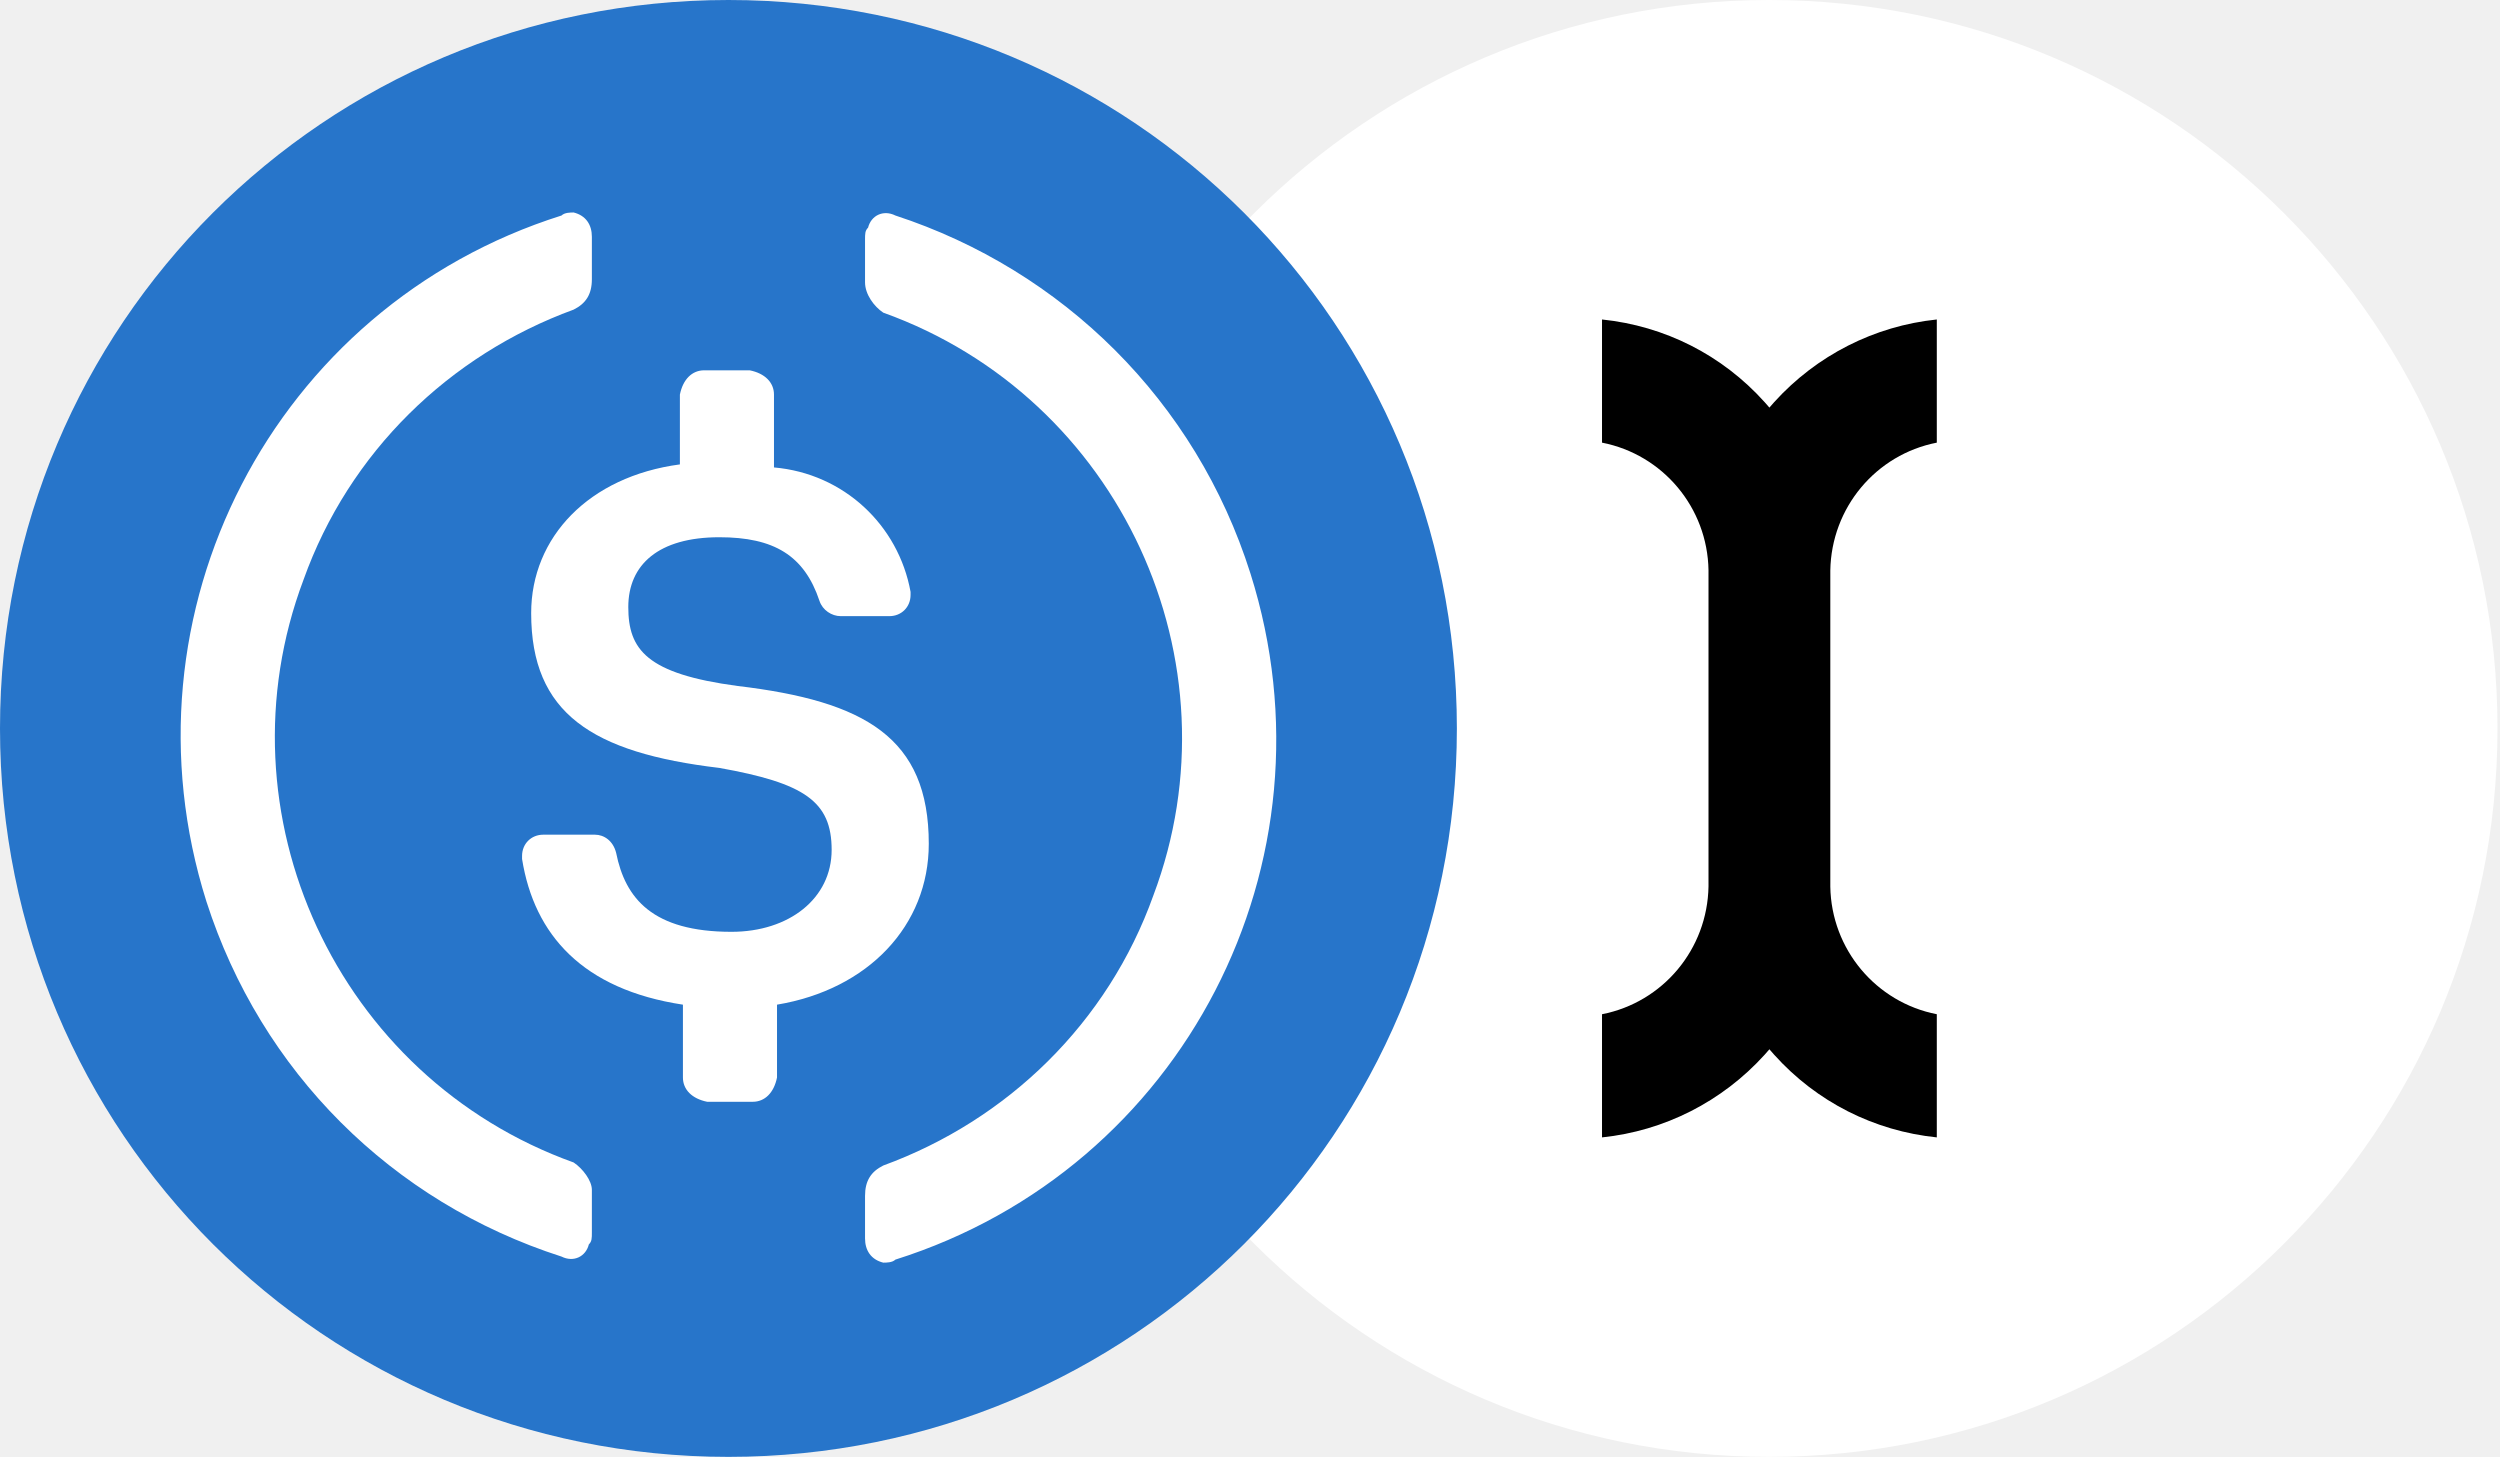
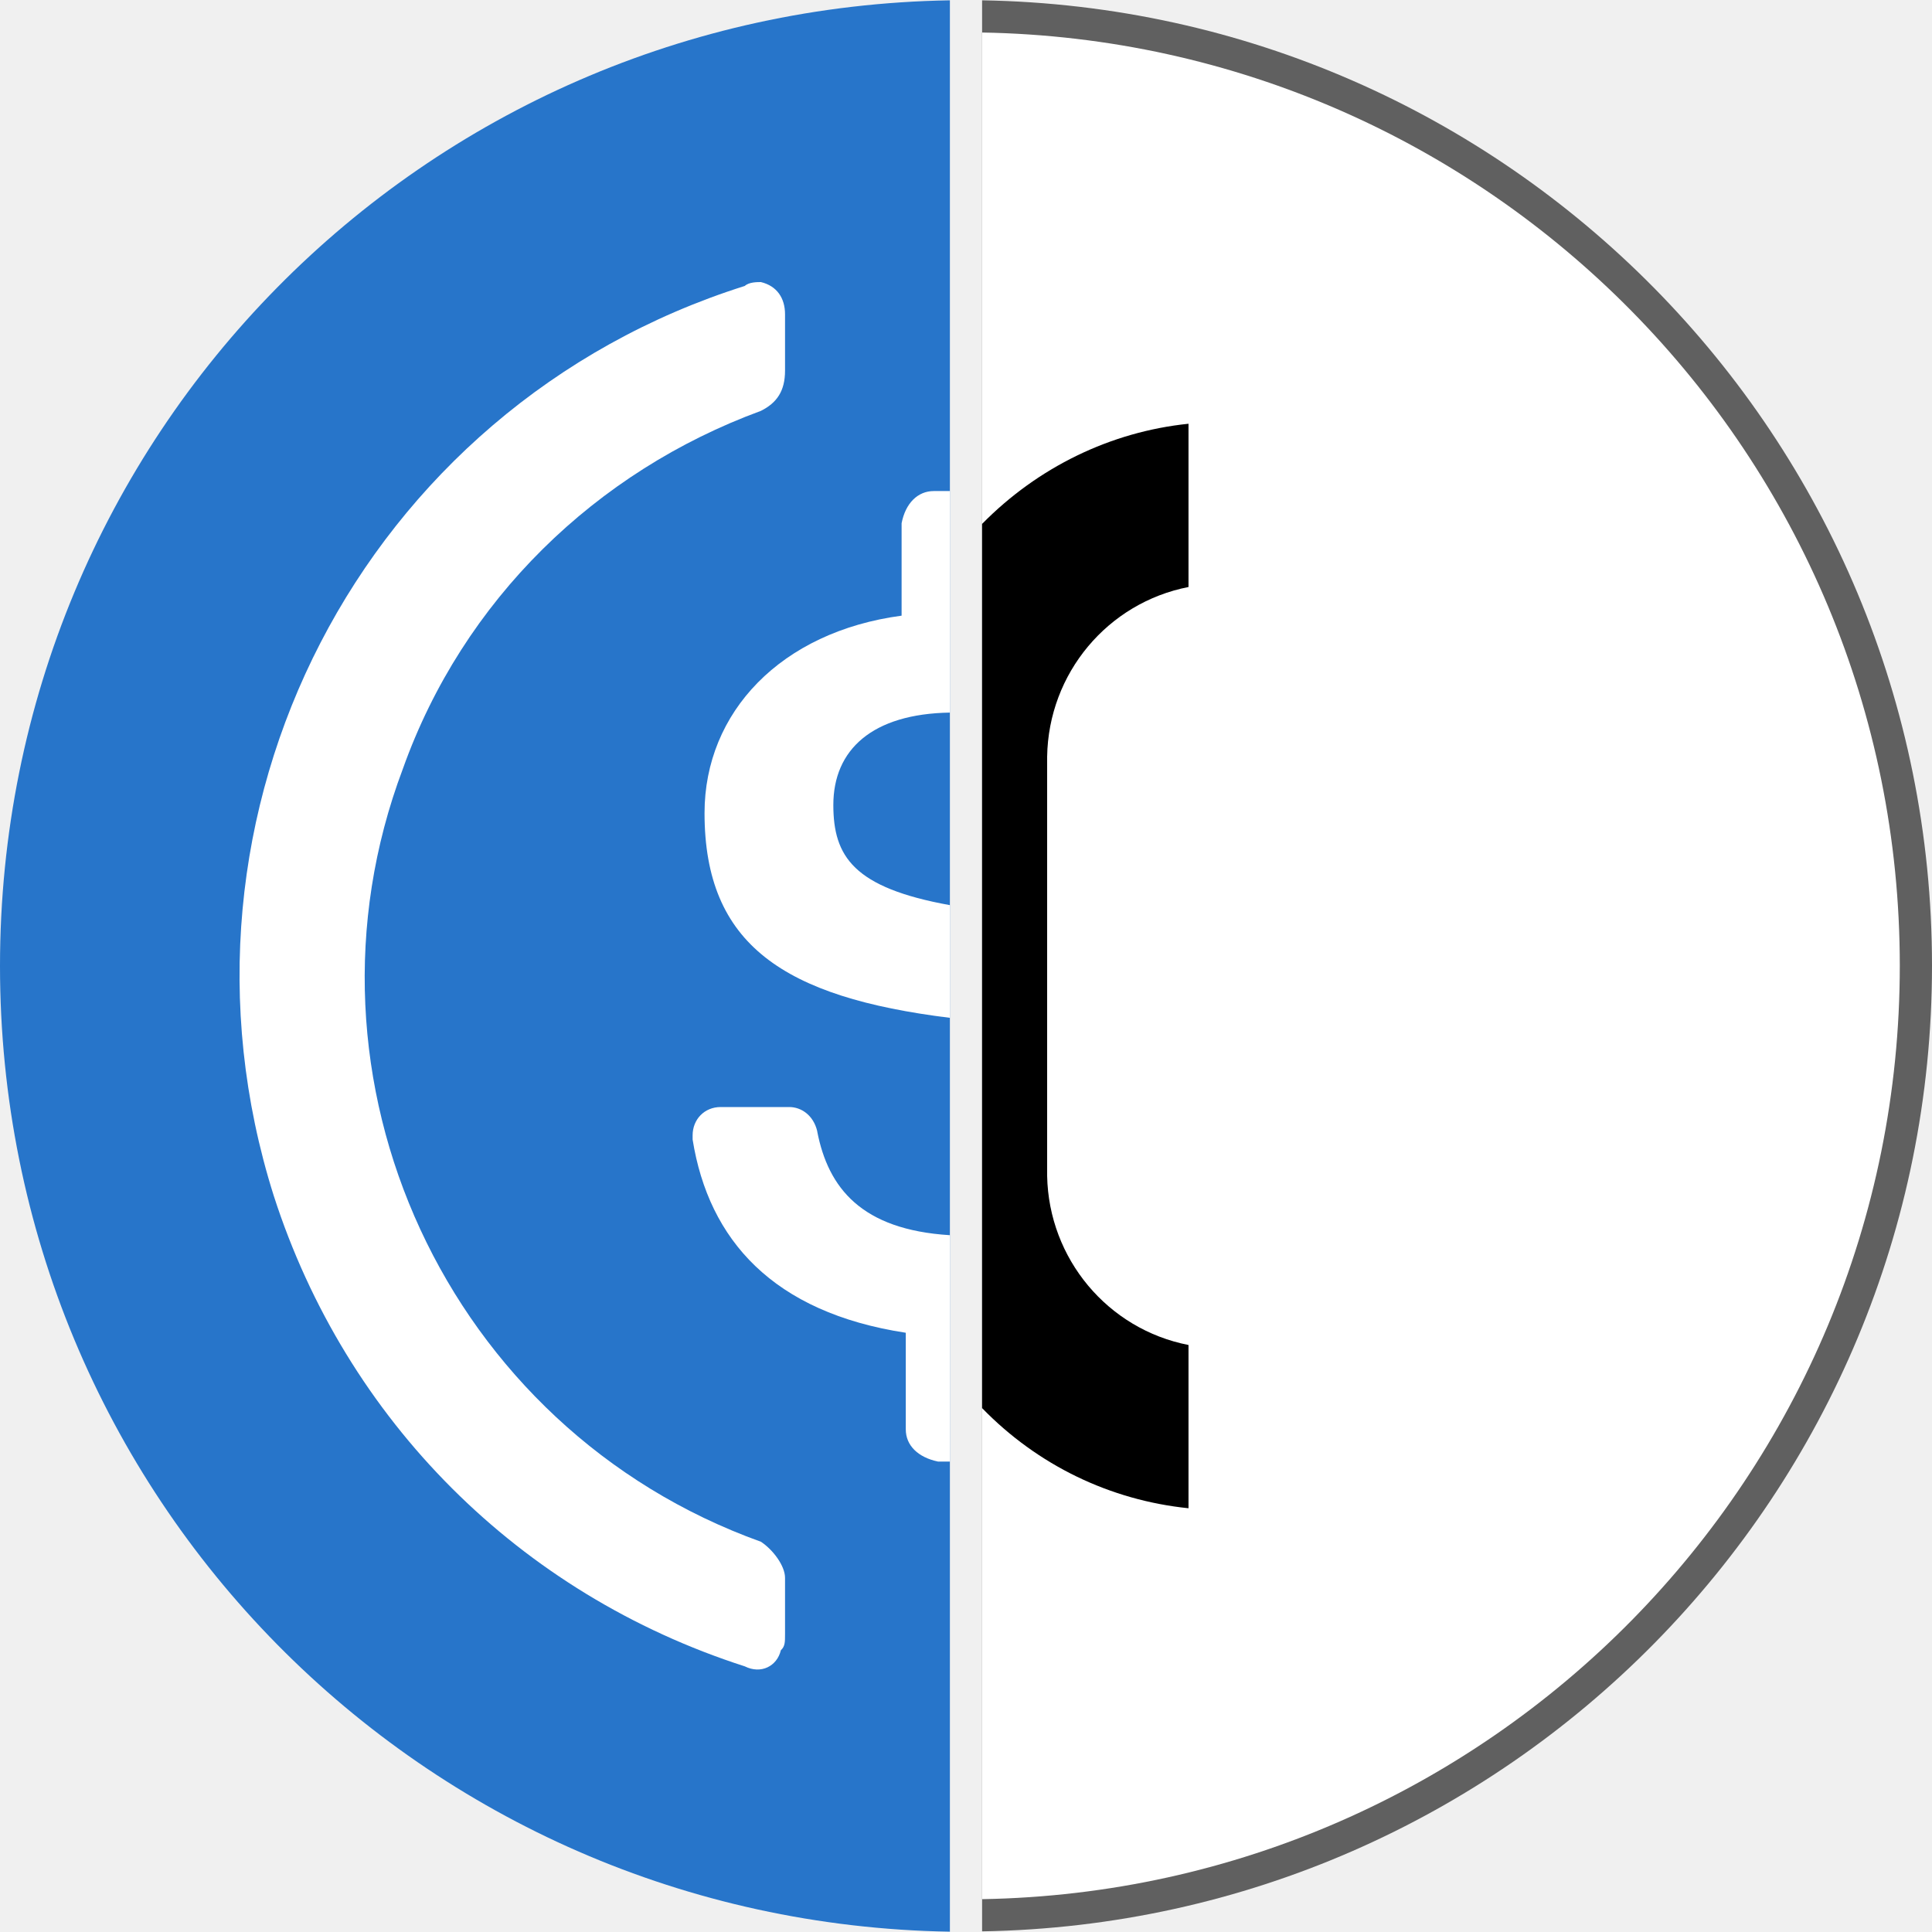
- <svg xmlns="http://www.w3.org/2000/svg" width="429" height="250" viewBox="0 0 429 250" fill="none">
-   <g clip-path="url(#clip0_2_161)">
-     <circle cx="303.571" cy="125" r="125" fill="white" />
-     <path d="M314.081 97.91C314.256 87.109 321.904 78.001 332.355 75.957V54.822C321.67 55.932 311.745 60.953 304.447 69.01L303.63 69.944L302.812 69.01C295.514 60.894 285.648 55.932 274.905 54.822V75.957C285.356 78.001 293.004 87.109 293.179 97.851V152.09C293.004 162.891 285.356 171.999 274.905 174.042V195.177C285.589 194.068 295.514 189.047 302.812 180.99L303.63 180.056L304.447 180.99C311.745 189.105 321.612 194.068 332.355 195.177V174.042C321.904 171.999 314.256 162.891 314.081 152.148V97.91Z" fill="black" />
-   </g>
-   <g clip-path="url(#clip1_2_161)">
-     <path d="M125 250C194.271 250 250 194.271 250 125C250 55.729 194.271 0 125 0C55.729 0 0 55.729 0 125C0 194.271 55.729 250 125 250Z" fill="#2775CA" />
-     <path d="M159.378 144.795C159.378 126.566 148.44 120.316 126.565 117.712C110.94 115.629 107.815 111.462 107.815 104.17C107.815 96.877 113.024 92.191 123.44 92.191C132.815 92.191 138.024 95.316 140.628 103.129C141.149 104.691 142.711 105.732 144.274 105.732H152.606C154.69 105.732 156.253 104.17 156.253 102.087V101.566C154.169 90.107 144.794 81.254 132.815 80.212V67.712C132.815 65.629 131.253 64.066 128.649 63.545H120.836C118.753 63.545 117.19 65.107 116.669 67.712V79.691C101.044 81.775 91.149 92.191 91.149 105.212C91.149 122.4 101.565 129.17 123.44 131.775C138.024 134.379 142.711 137.504 142.711 145.837C142.711 154.171 135.419 159.9 125.524 159.9C111.981 159.9 107.294 154.17 105.731 146.357C105.211 144.275 103.649 143.232 102.086 143.232H93.231C91.149 143.232 89.586 144.795 89.586 146.879V147.4C91.669 160.42 100.003 169.795 117.19 172.4V184.9C117.19 186.982 118.753 188.545 121.356 189.066H129.169C131.252 189.066 132.815 187.504 133.336 184.9V172.4C148.961 169.795 159.378 158.857 159.378 144.795Z" fill="white" />
-     <path d="M98.44 199.482C57.815 184.9 36.981 139.587 52.086 99.482C59.899 77.607 77.086 60.941 98.44 53.129C100.524 52.087 101.565 50.525 101.565 47.92V40.629C101.565 38.545 100.524 36.982 98.44 36.462C97.919 36.462 96.877 36.462 96.356 36.982C46.877 52.607 19.794 105.212 35.419 154.691C44.794 183.857 67.19 206.254 96.356 215.629C98.44 216.67 100.524 215.629 101.044 213.545C101.565 213.025 101.565 212.504 101.565 211.462V204.17C101.565 202.607 100.003 200.525 98.44 199.482ZM153.649 36.982C151.565 35.941 149.481 36.982 148.961 39.066C148.44 39.587 148.44 40.107 148.44 41.15V48.441C148.44 50.525 150.003 52.607 151.565 53.65C192.19 68.232 213.024 113.545 197.919 153.65C190.106 175.525 172.919 192.191 151.565 200.004C149.481 201.045 148.44 202.607 148.44 205.212V212.504C148.44 214.587 149.481 216.15 151.565 216.67C152.086 216.67 153.128 216.67 153.649 216.15C203.128 200.525 230.211 147.92 214.586 98.441C205.211 68.754 182.294 46.357 153.649 36.982Z" fill="white" />
+ <svg xmlns="http://www.w3.org/2000/svg" width="60" height="60" viewBox="0 0 60 60" fill="none">
+   <g clip-path="url(#clip0_1371_1651)">
+     <path d="M30.5 0.01V59.98C46.84 59.71 60 46.39 60 29.99C60 13.59 46.84 0.28 30.5 0.01Z" fill="#606060" />
+     <path d="M30.5 1.01V58.98C46.28 58.71 59 45.84 59 29.99C59 14.14 46.28 1.28 30.5 1.01Z" fill="white" />
+     <path d="M29.5 0.01C13.11 0.28 0 13.54 0 30C0 46.46 13.11 59.72 29.5 59.99V0.01Z" fill="#2775CA" />
+     <path d="M36.91 18.23V13.16C34.48 13.41 32.22 14.52 30.5 16.27V43.73C32.22 45.5 34.47 46.59 36.91 46.84V41.77C34.4 41.28 32.57 39.09 32.52 36.52V23.5C32.56 20.91 34.4 18.72 36.91 18.23Z" fill="black" />
+     <path d="M24.38 49V50.75C24.38 51 24.38 51.13 24.25 51.25C24.13 51.75 23.63 52 23.13 51.75C16.13 49.5 10.75 44.12 8.5 37.13C4.75 25.26 11.25 12.63 23.13 8.88C23.26 8.76 23.51 8.76 23.63 8.76C24.13 8.88 24.38 9.26 24.38 9.76V11.51C24.38 12.14 24.13 12.51 23.63 12.76C18.51 14.64 14.38 18.63 12.51 23.88C8.88 33.51 13.88 44.38 23.63 47.88C24.01 48.13 24.38 48.63 24.38 49ZM29.5 22.13V15.25H29C28.5 15.25 28.12 15.63 28 16.25V19.12C24.25 19.62 21.88 22.12 21.88 25.25C21.88 29.34 24.34 30.97 29.5 31.61V28.11C26.51 27.57 25.88 26.6 25.88 25C25.88 23.28 27.09 22.17 29.5 22.13ZM25.38 35.13C25.26 34.63 24.88 34.38 24.51 34.38H22.38C21.88 34.38 21.51 34.76 21.51 35.26V35.39C22.01 38.51 24.01 40.76 28.13 41.39V44.39C28.13 44.89 28.51 45.26 29.13 45.39H29.5V38.36C26.75 38.19 25.72 36.89 25.38 35.14V35.13Z" fill="white" />
  </g>
  <defs>
-     <clipPath id="clip0_2_161">
-       <rect width="250" height="250" fill="white" transform="translate(178.571)" />
-     </clipPath>
-     <clipPath id="clip1_2_161">
-       <rect width="250" height="250" fill="white" />
+     <clipPath id="clip0_1371_1651">
+       <rect width="60" height="60" fill="white" />
    </clipPath>
  </defs>
</svg>
